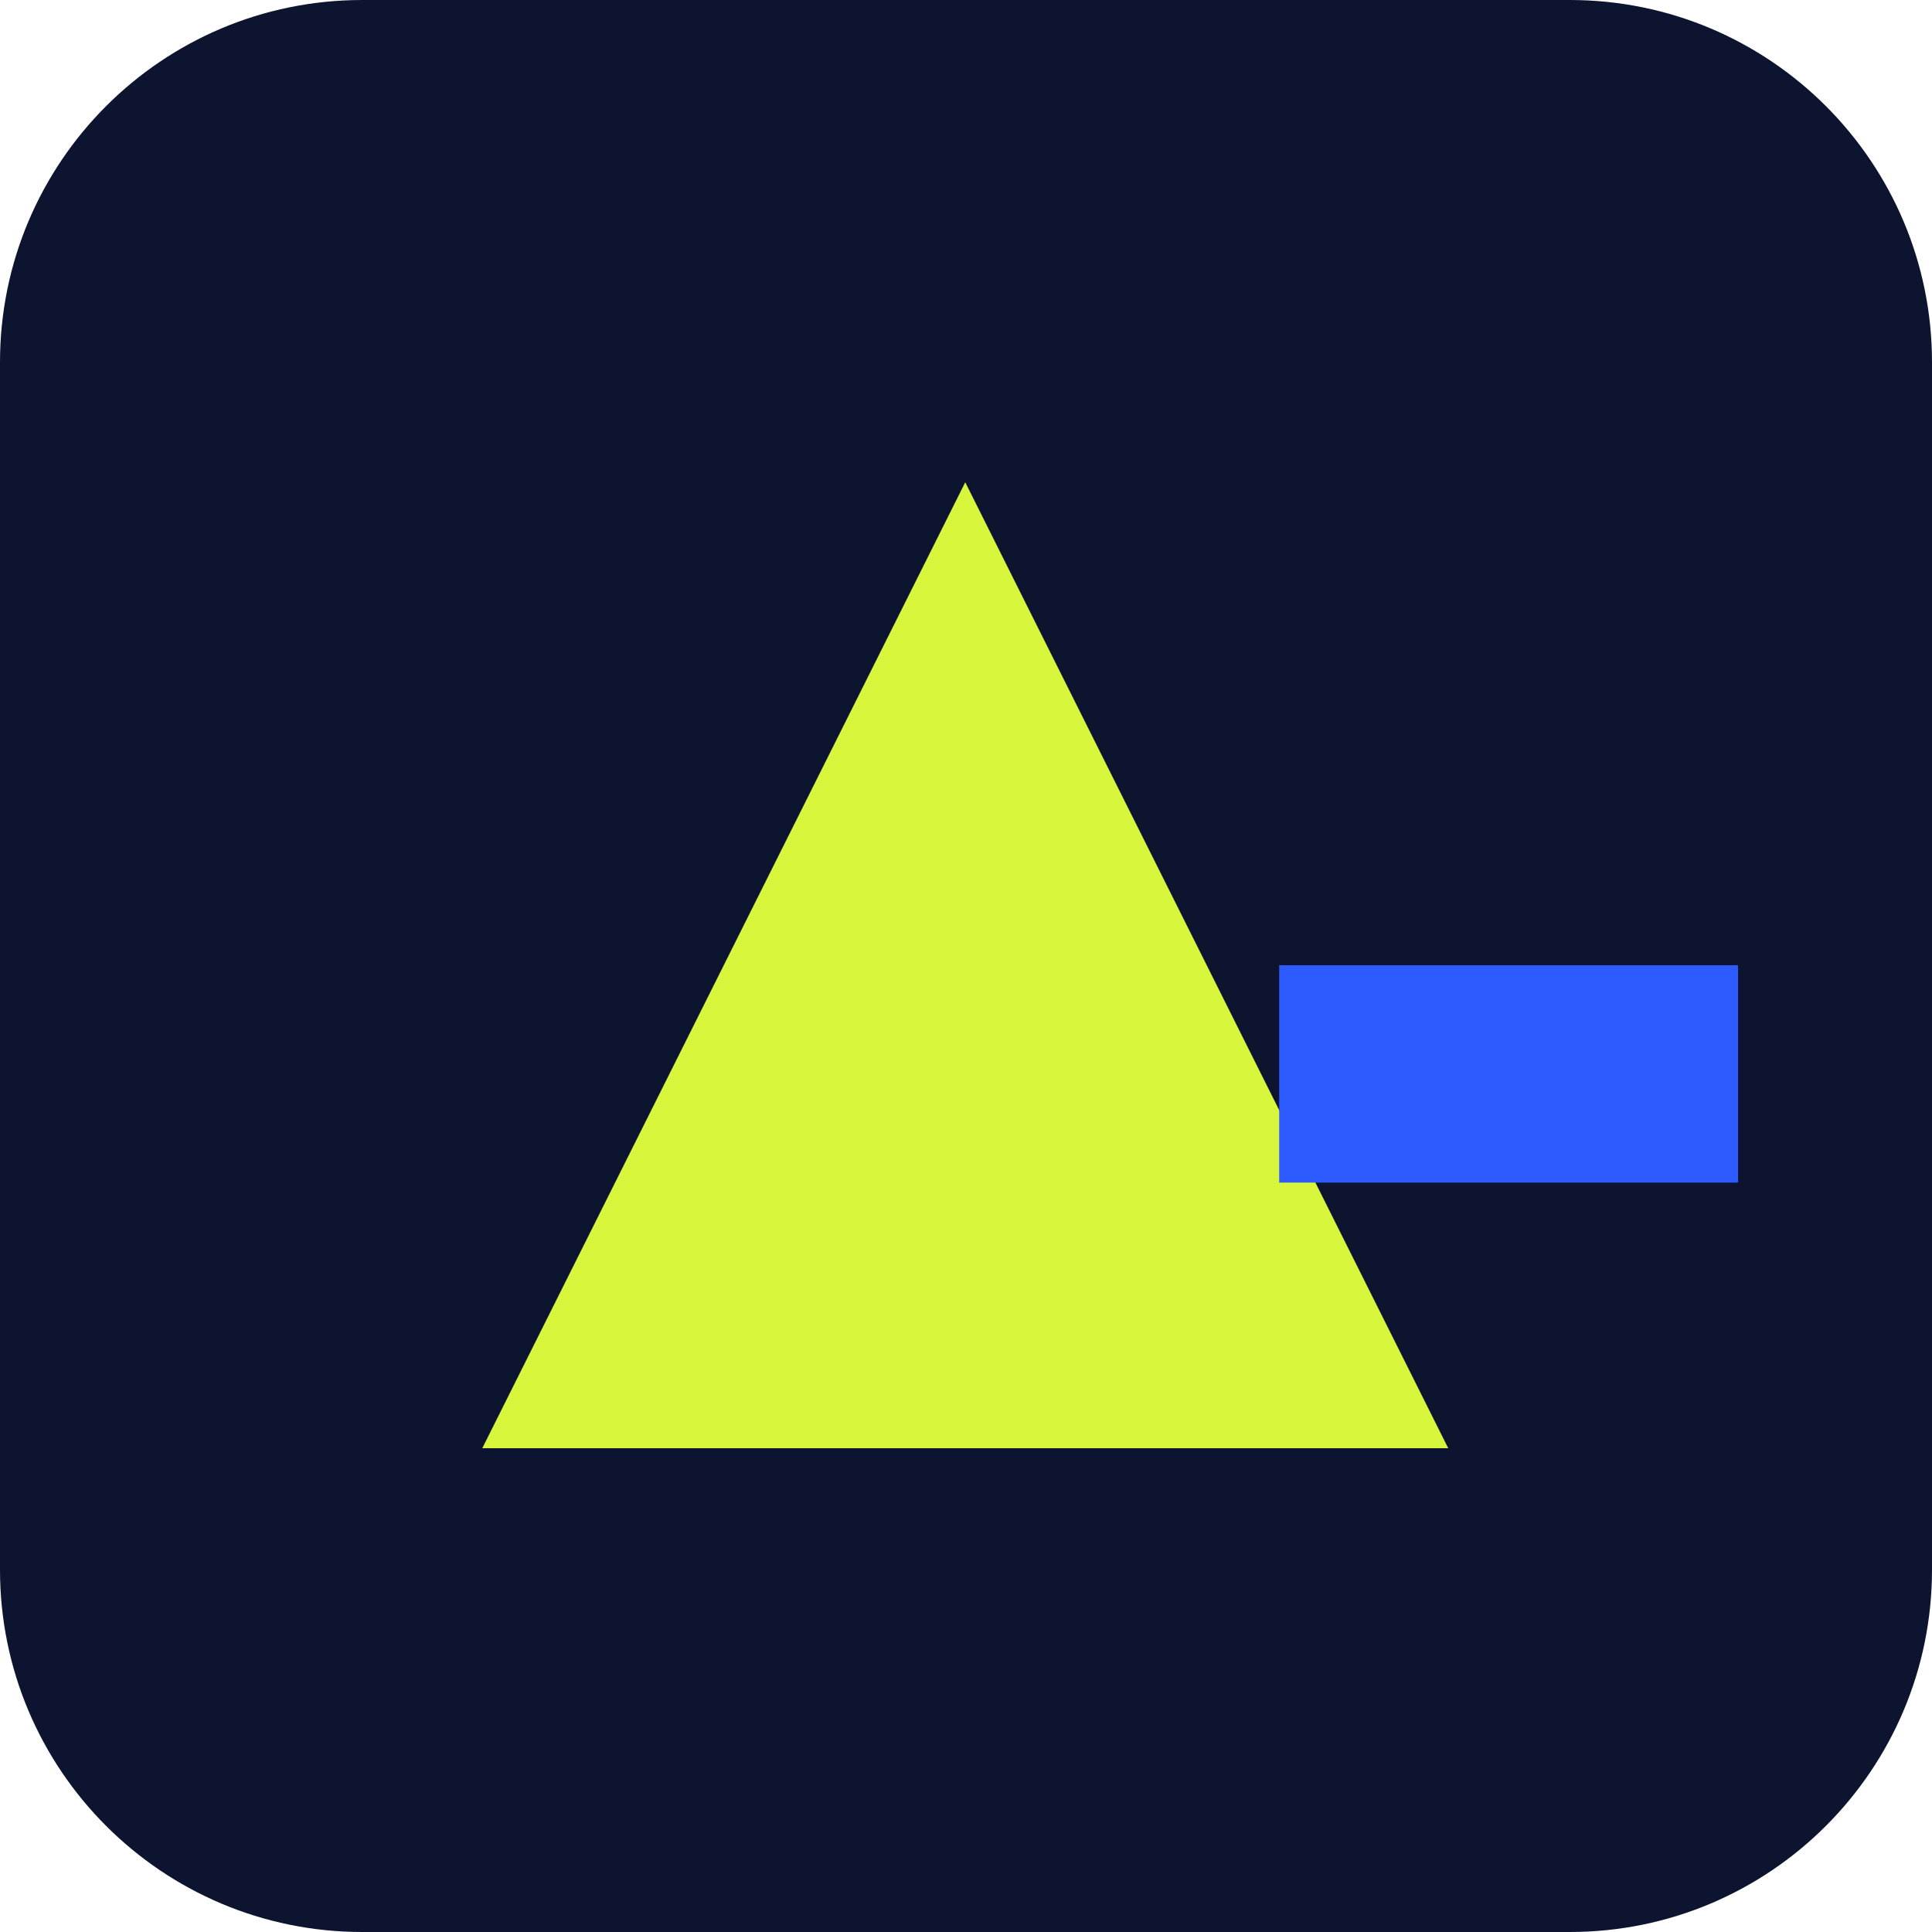
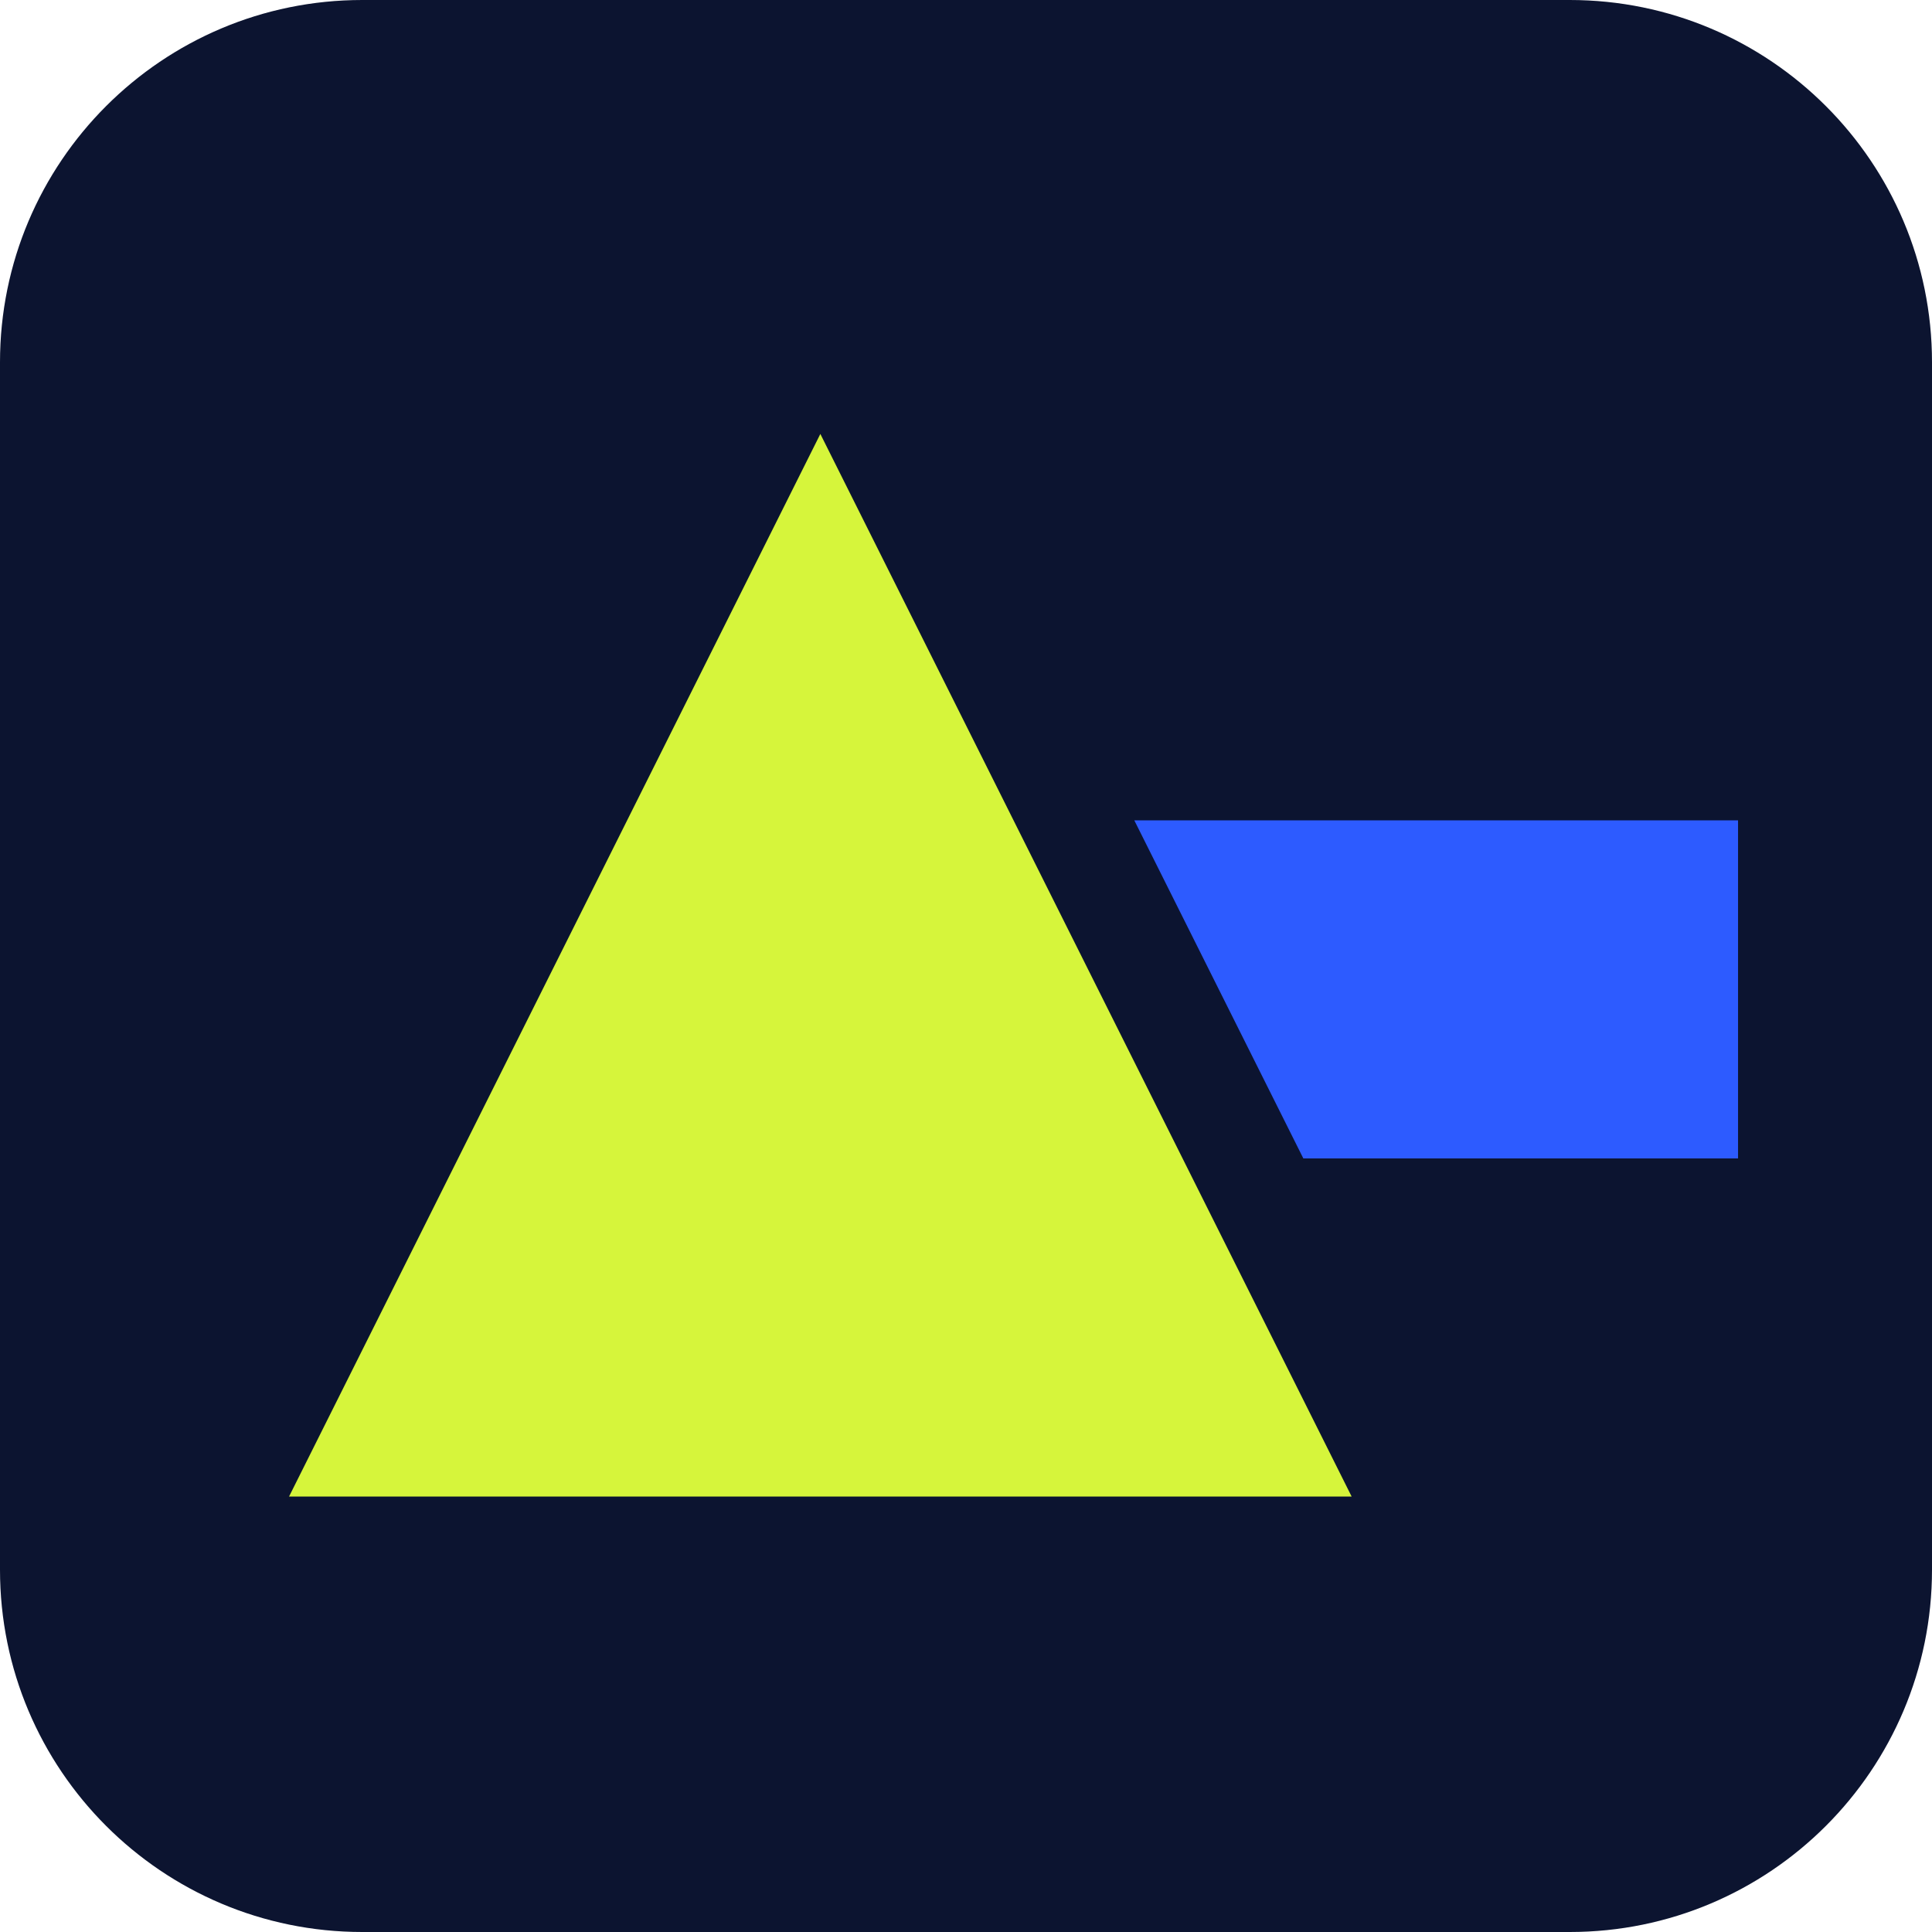
<svg xmlns="http://www.w3.org/2000/svg" version="1.2" baseProfile="tiny" width="512" height="512" viewBox="0 0 512 512">
  <rect width="512" height="512" rx="96" ry="96" fill="#0c1430" />
  <g transform="translate(51 51) scale(6.4)">
-     <path d="M12,52 L32,12 L52,52 Z" fill="#d6f53b" />
-     <rect x="45" y="32" width="19" height="9" fill="#2d5bff" />
+     <polygon points="4,54 26,10 48,54" fill="#d6f53b" />
+     <polygon points="39.0,26 64,26 64,40 46.0,40" fill="#2d5bff" />
  </g>
</svg>
